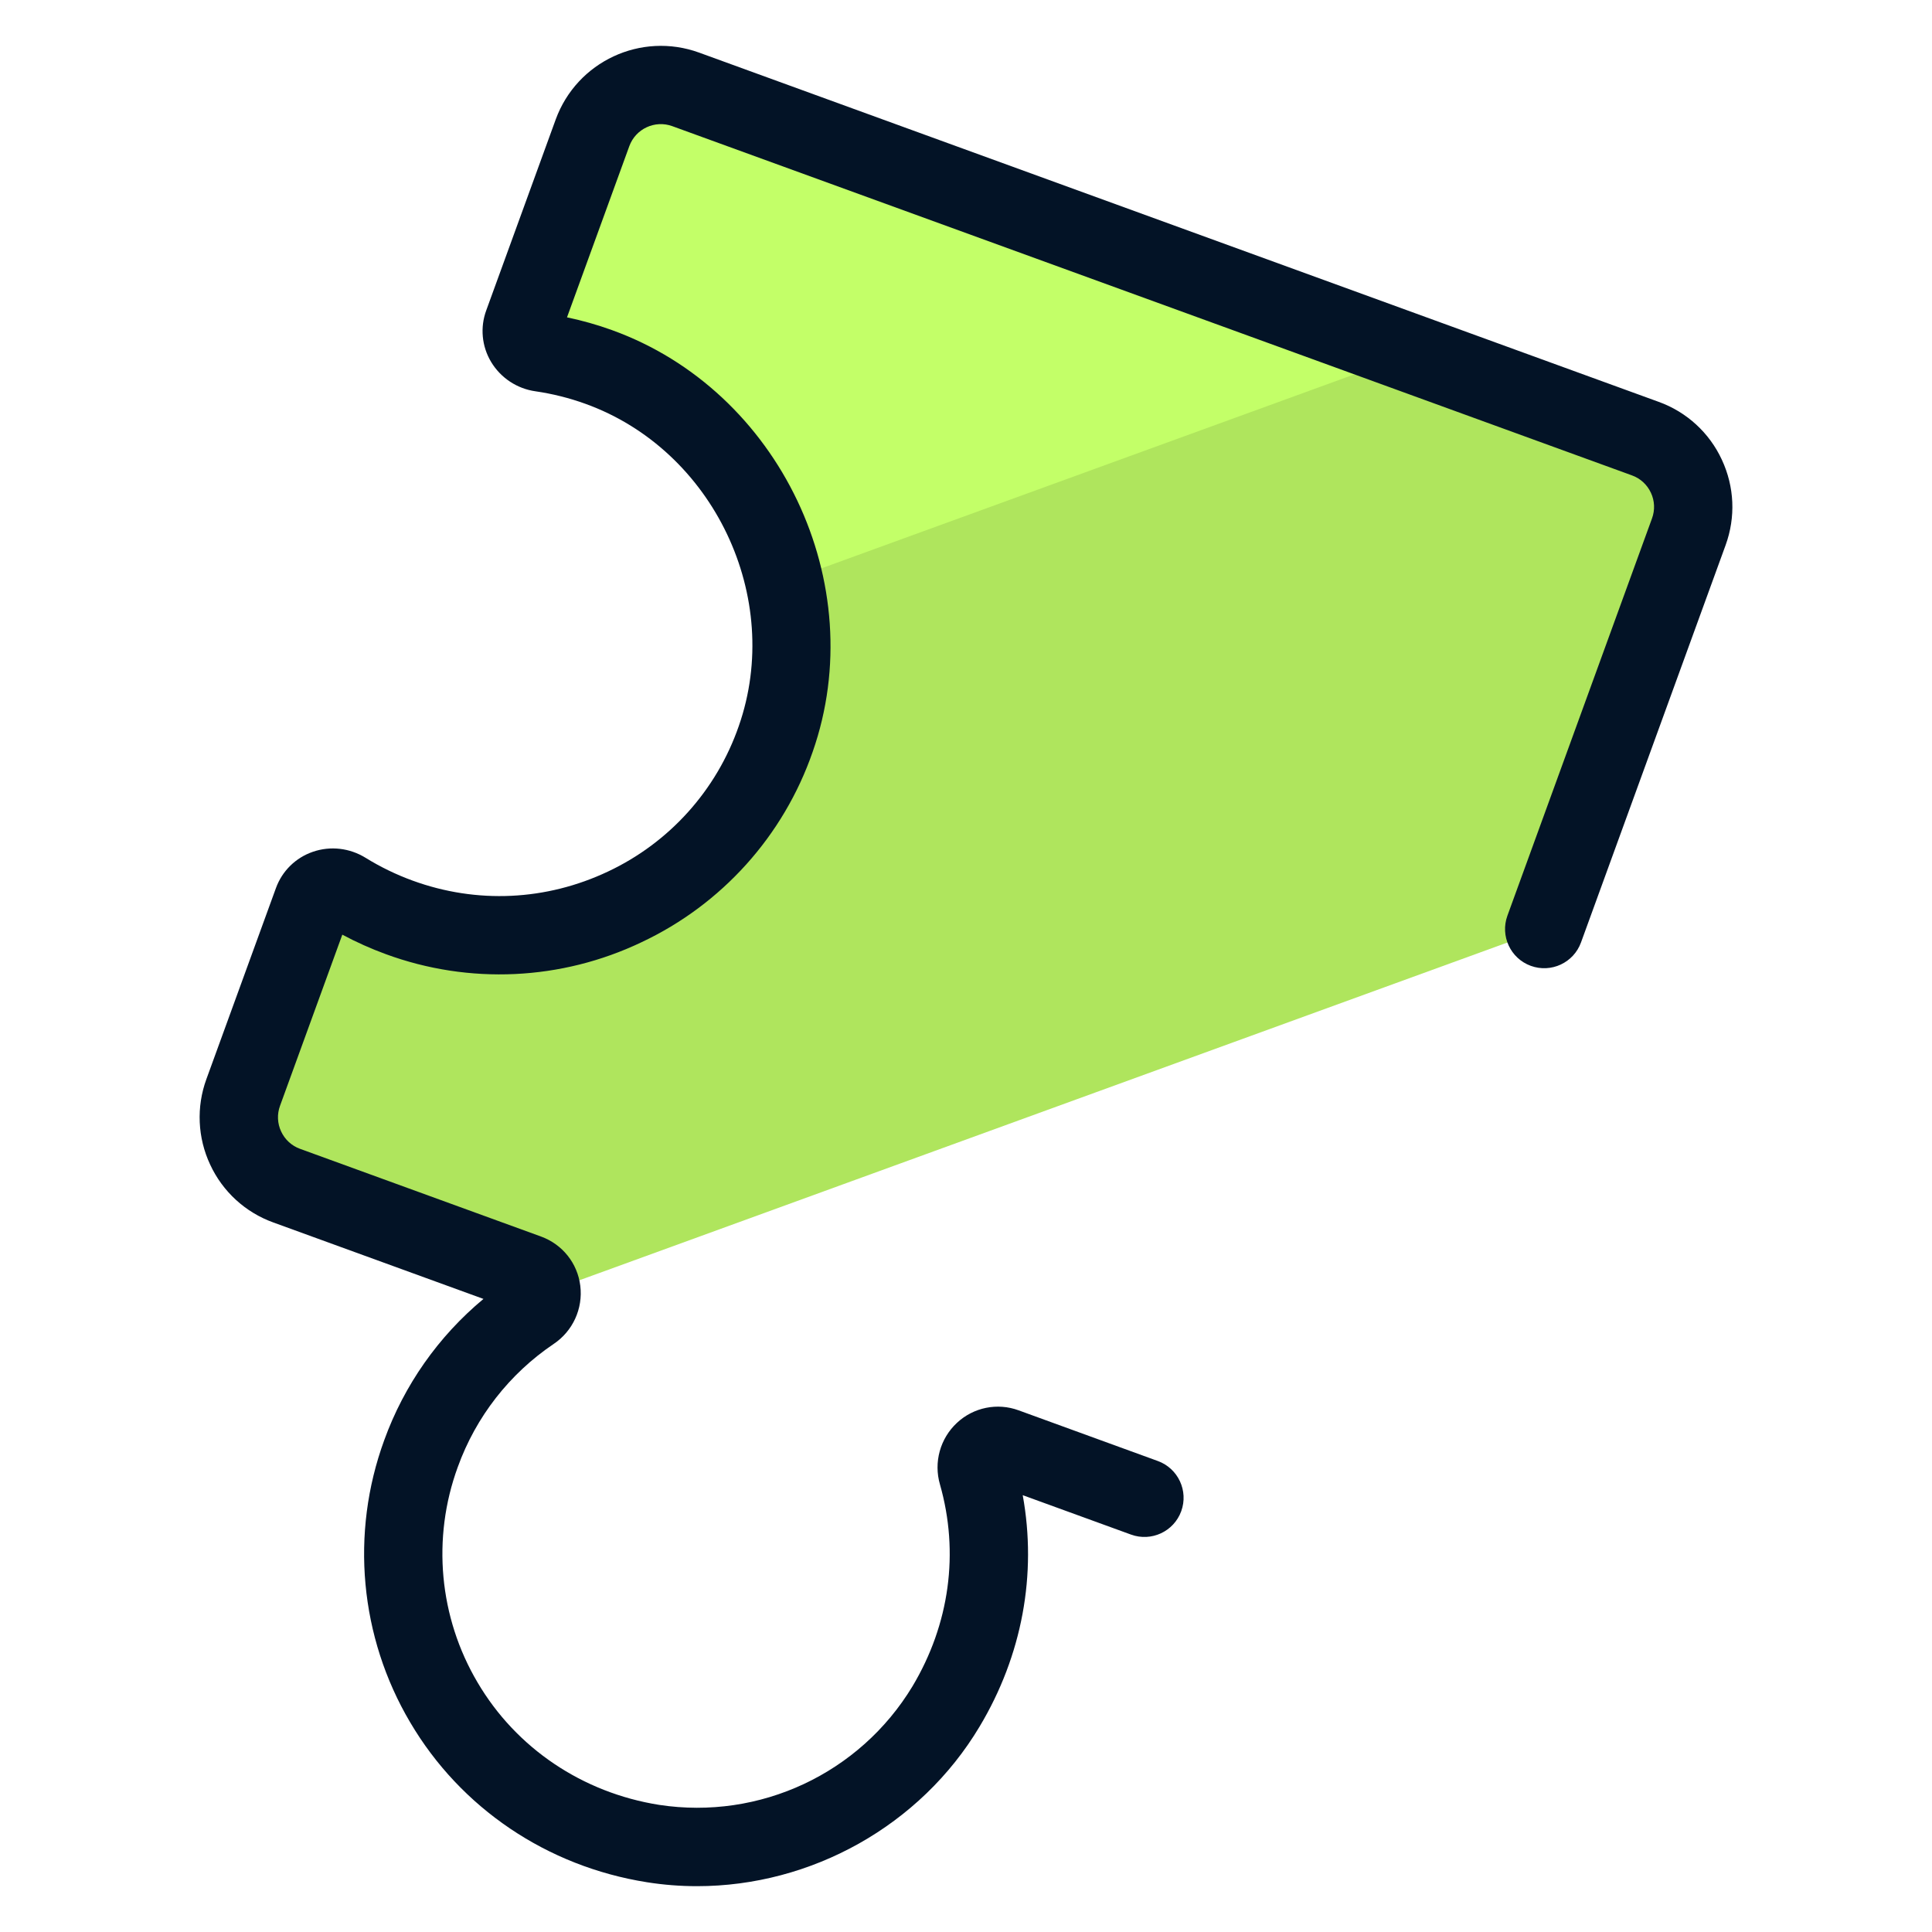
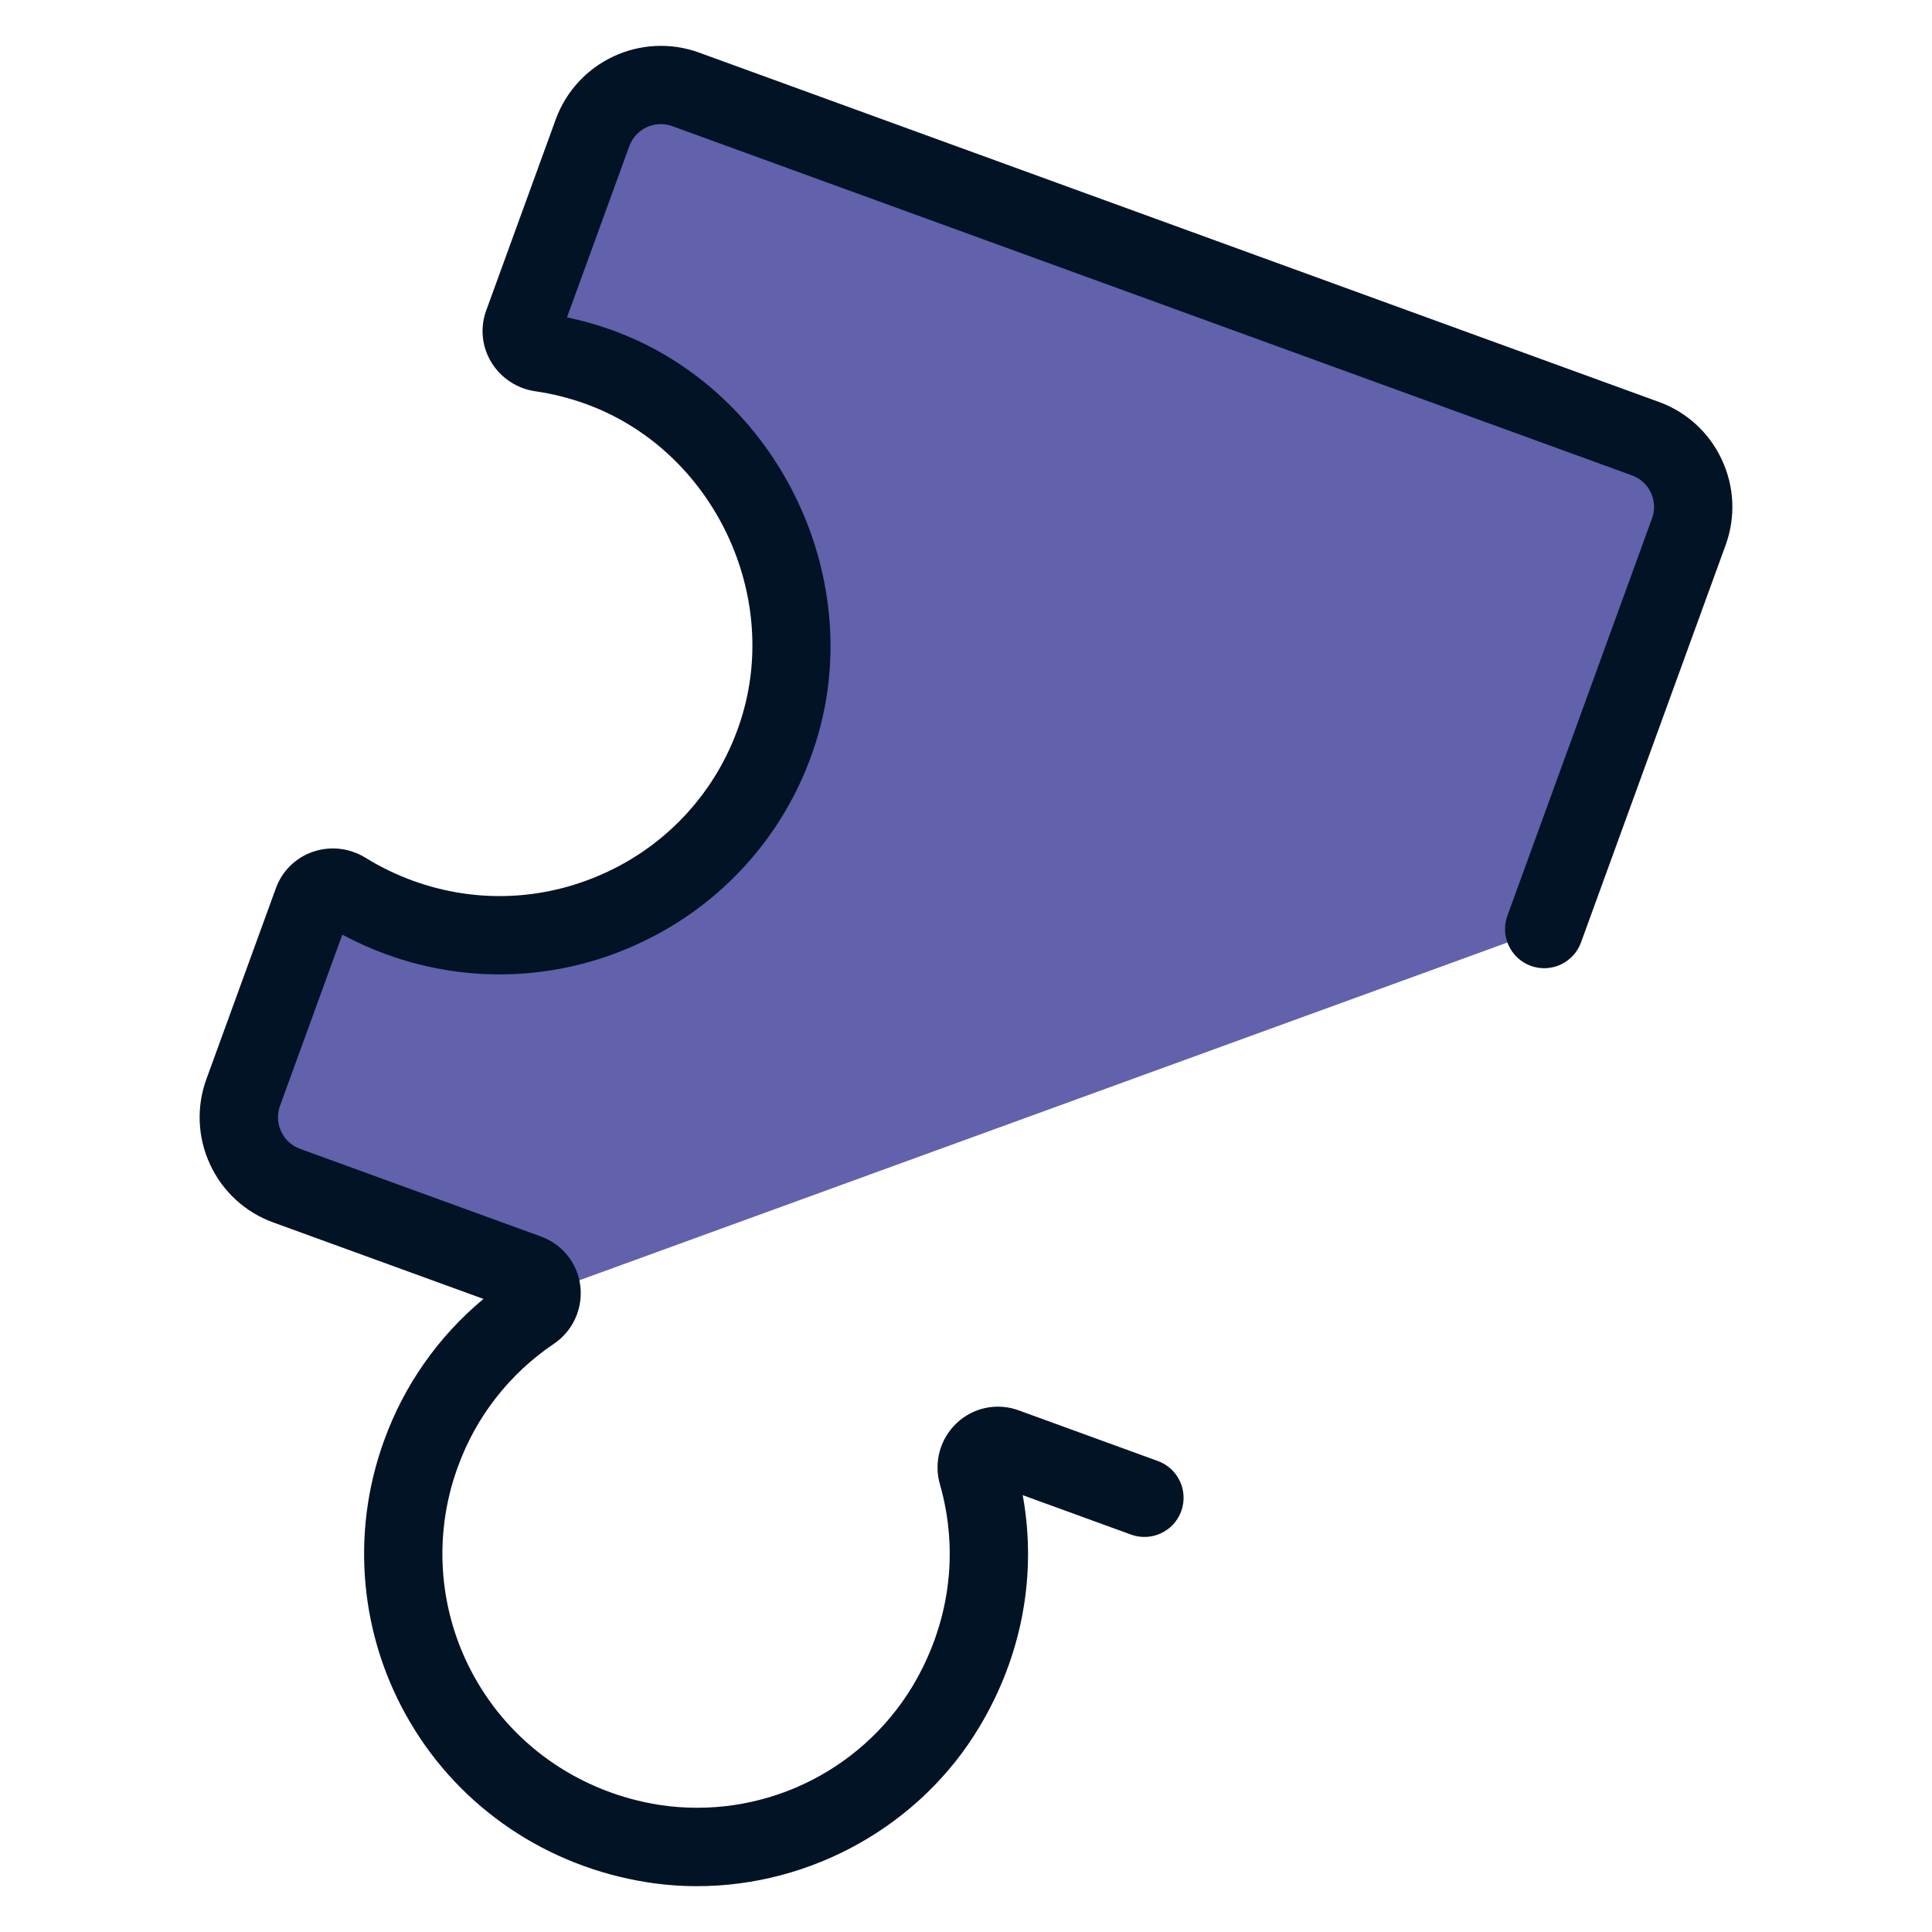
<svg xmlns="http://www.w3.org/2000/svg" version="1" viewBox="0 0 50 50">
-   <path fill="#AFE55D" d="M7.42 30.684l6.235 2.269c.249.09.357.316.346.542l25.962-9.449 3.742-10.282a1.88 1.88 0 00-1.125-2.412L17.746 2.313a1.882 1.882 0 00-2.412 1.125l-1.799 4.941c-.125.342.109.692.47.744.497.073.995.196 1.486.372 3.837 1.382 5.932 5.781 4.584 9.63a7.576 7.576 0 01-11.144 3.937c-.309-.191-.713-.073-.837.268l-1.799 4.942a1.88 1.88 0 001.125 2.412z" />
-   <path fill="#C3FF68" d="M14.371 9.124c.498.072.995.195 1.486.372 2.46.886 4.198 3.013 4.777 5.44l16.078-5.852-18.601-6.77a1.882 1.882 0 00-2.412 1.125L13.9 8.38c-.122.341.111.692.471.744z" />
+   <path fill="#6161ac" d="M7.42 30.684l6.235 2.269c.249.09.357.316.346.542l25.962-9.449 3.742-10.282a1.88 1.88 0 00-1.125-2.412L17.746 2.313a1.882 1.882 0 00-2.412 1.125l-1.799 4.941c-.125.342.109.692.47.744.497.073.995.196 1.486.372 3.837 1.382 5.932 5.781 4.584 9.63a7.576 7.576 0 01-11.144 3.937c-.309-.191-.713-.073-.837.268l-1.799 4.942a1.88 1.88 0 001.125 2.412z" />
+   <path fill="#6161ac" d="M14.371 9.124c.498.072.995.195 1.486.372 2.46.886 4.198 3.013 4.777 5.44l16.078-5.852-18.601-6.77a1.882 1.882 0 00-2.412 1.125L13.9 8.38c-.122.341.111.692.471.744z" />
  <path fill="#031326" d="M18.041 48.814a8.25 8.25 0 01-1.299-.102c-2.587-.41-4.82-1.919-6.127-4.138a8.57 8.57 0 01-.672-7.3 8.523 8.523 0 012.569-3.658l-5.439-1.979a2.874 2.874 0 01-1.634-1.497 2.883 2.883 0 01-.097-2.214l1.799-4.942a1.55 1.55 0 01.954-.939c.455-.158.955-.1 1.37.157.38.235.79.434 1.216.589 1.66.605 3.456.52 5.054-.236a6.516 6.516 0 003.384-3.763c1.165-3.327-.653-7.147-3.97-8.342a6.594 6.594 0 00-1.289-.323 1.6 1.6 0 01-1.151-.762 1.55 1.55 0 01-.125-1.332l1.798-4.942a2.898 2.898 0 013.71-1.73L42.927 10.4a2.874 2.874 0 011.634 1.497c.327.701.361 1.487.097 2.213l-3.742 10.281a1.013 1.013 0 11-1.904-.694l3.742-10.281a.86.86 0 00-.029-.664.859.859 0 00-.49-.449L17.399 3.265a.868.868 0 00-1.113.519l-1.612 4.429c.393.082.781.192 1.161.329 4.342 1.564 6.722 6.564 5.196 10.918a8.53 8.53 0 01-4.429 4.925 8.528 8.528 0 01-6.615.309 8.776 8.776 0 01-1.128-.505l-1.612 4.429a.862.862 0 00.029.665c.098.21.272.37.49.449l6.235 2.269c.556.203.945.691 1.017 1.275a1.58 1.58 0 01-.69 1.506 6.503 6.503 0 00-2.481 3.185 6.542 6.542 0 00.514 5.578c.999 1.696 2.711 2.85 4.698 3.165a6.511 6.511 0 006.555-3.067c.962-1.608 1.215-3.464.712-5.226a1.576 1.576 0 01.44-1.594 1.552 1.552 0 011.598-.323l3.601 1.311a1.013 1.013 0 11-.694 1.904l-2.803-1.02c.372 2.048-.013 4.146-1.116 5.988-1.535 2.571-4.364 4.131-7.311 4.131z" />
</svg>
